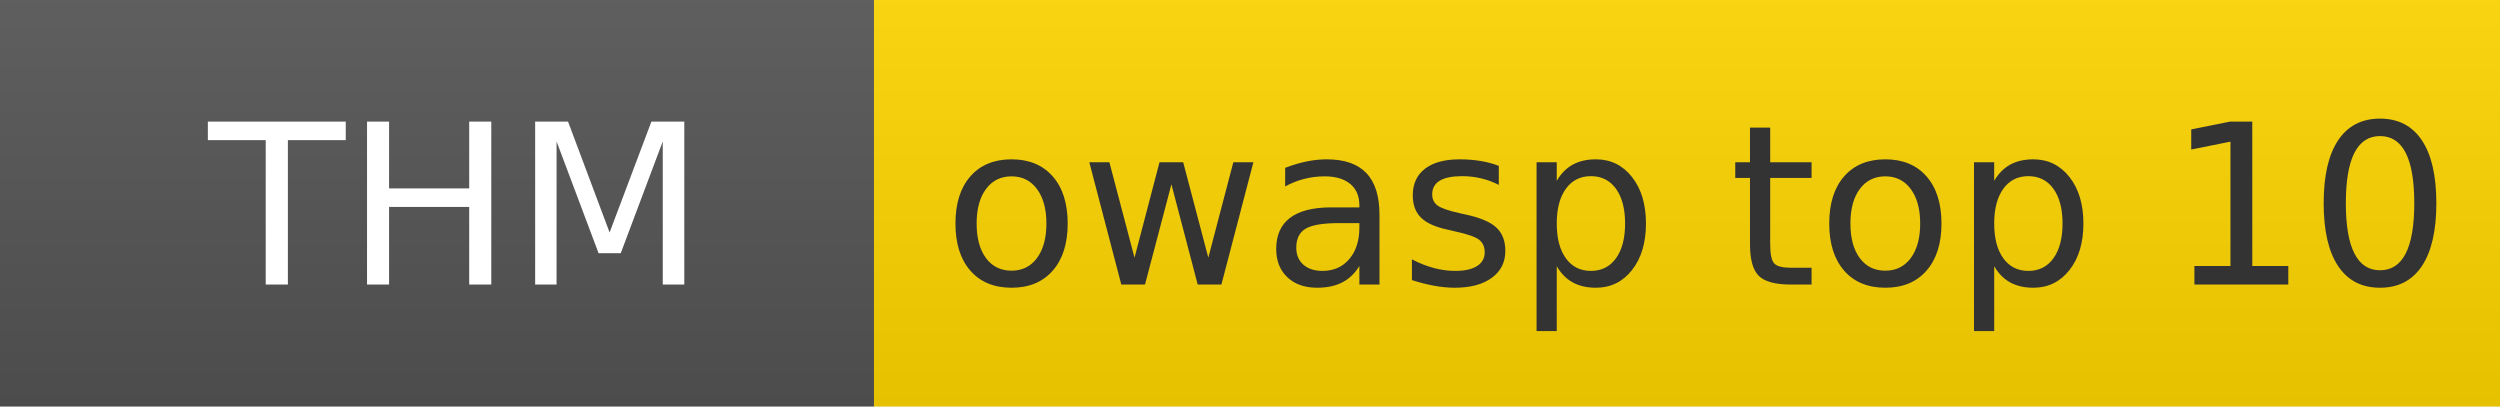
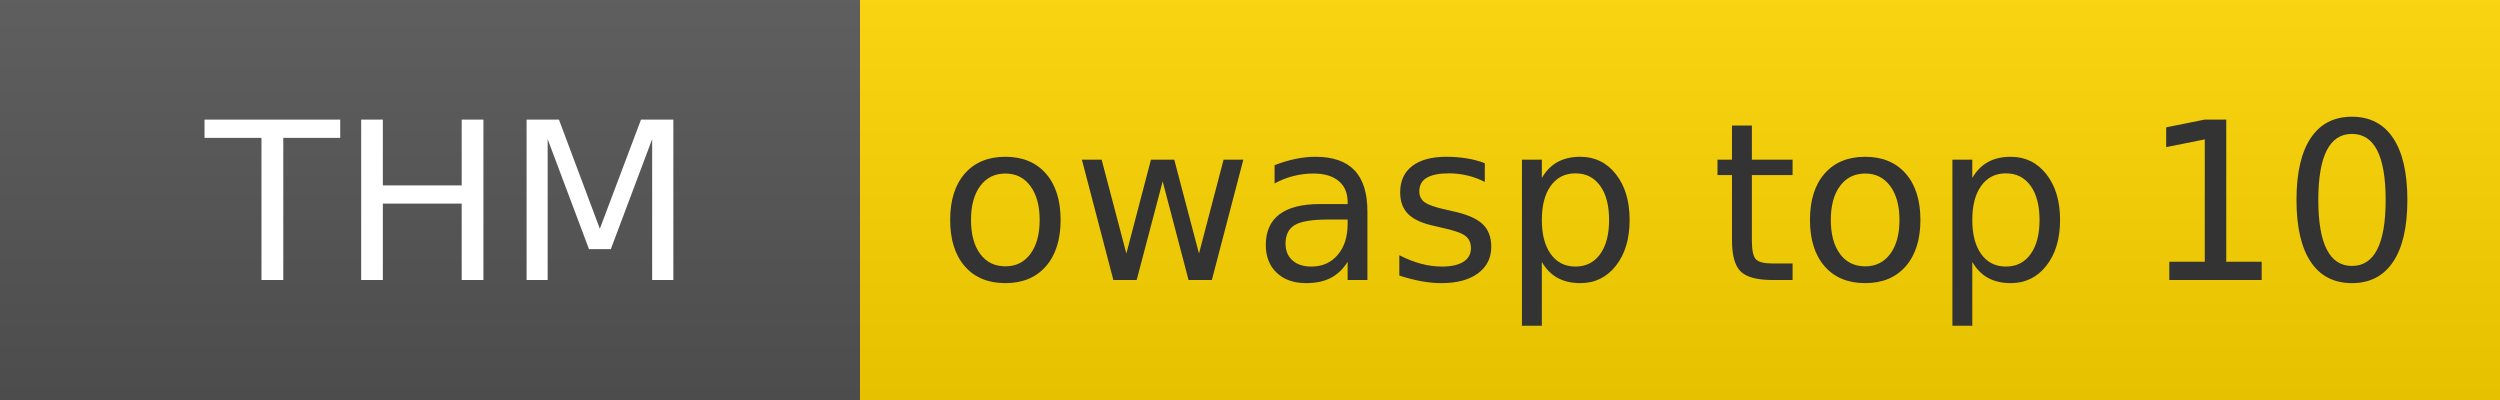
- <svg xmlns="http://www.w3.org/2000/svg" width="123" height="20" role="img">
+ <svg xmlns="http://www.w3.org/2000/svg" width="125" height="20" role="img">
  <linearGradient id="s" x2="0" y2="100%">
    <stop offset="0" stop-color="#bbb" stop-opacity=".1" />
    <stop offset="1" stop-opacity=".1" />
  </linearGradient>
  <g>
    <rect width="43" height="20" fill="#555" />
    <rect x="43" width="267" height="20" fill="#ffd700" />
    <rect width="310" height="20" fill="url(#s)" />
  </g>
  <g fill="#fff" text-anchor="middle" font-family="Verdana,Geneva,DejaVu Sans,sans-serif" text-rendering="geometricPrecision" font-size="110">
    <text x="225" y="140" transform="scale(.1)" fill="#fff">THM</text>
-     <text x="835" y="140" transform="scale(.1)" fill="#333">
+     <text x="840" y="140" transform="scale(.1)" fill="#333">
            owasp top 10
        </text>
  </g>
</svg>
